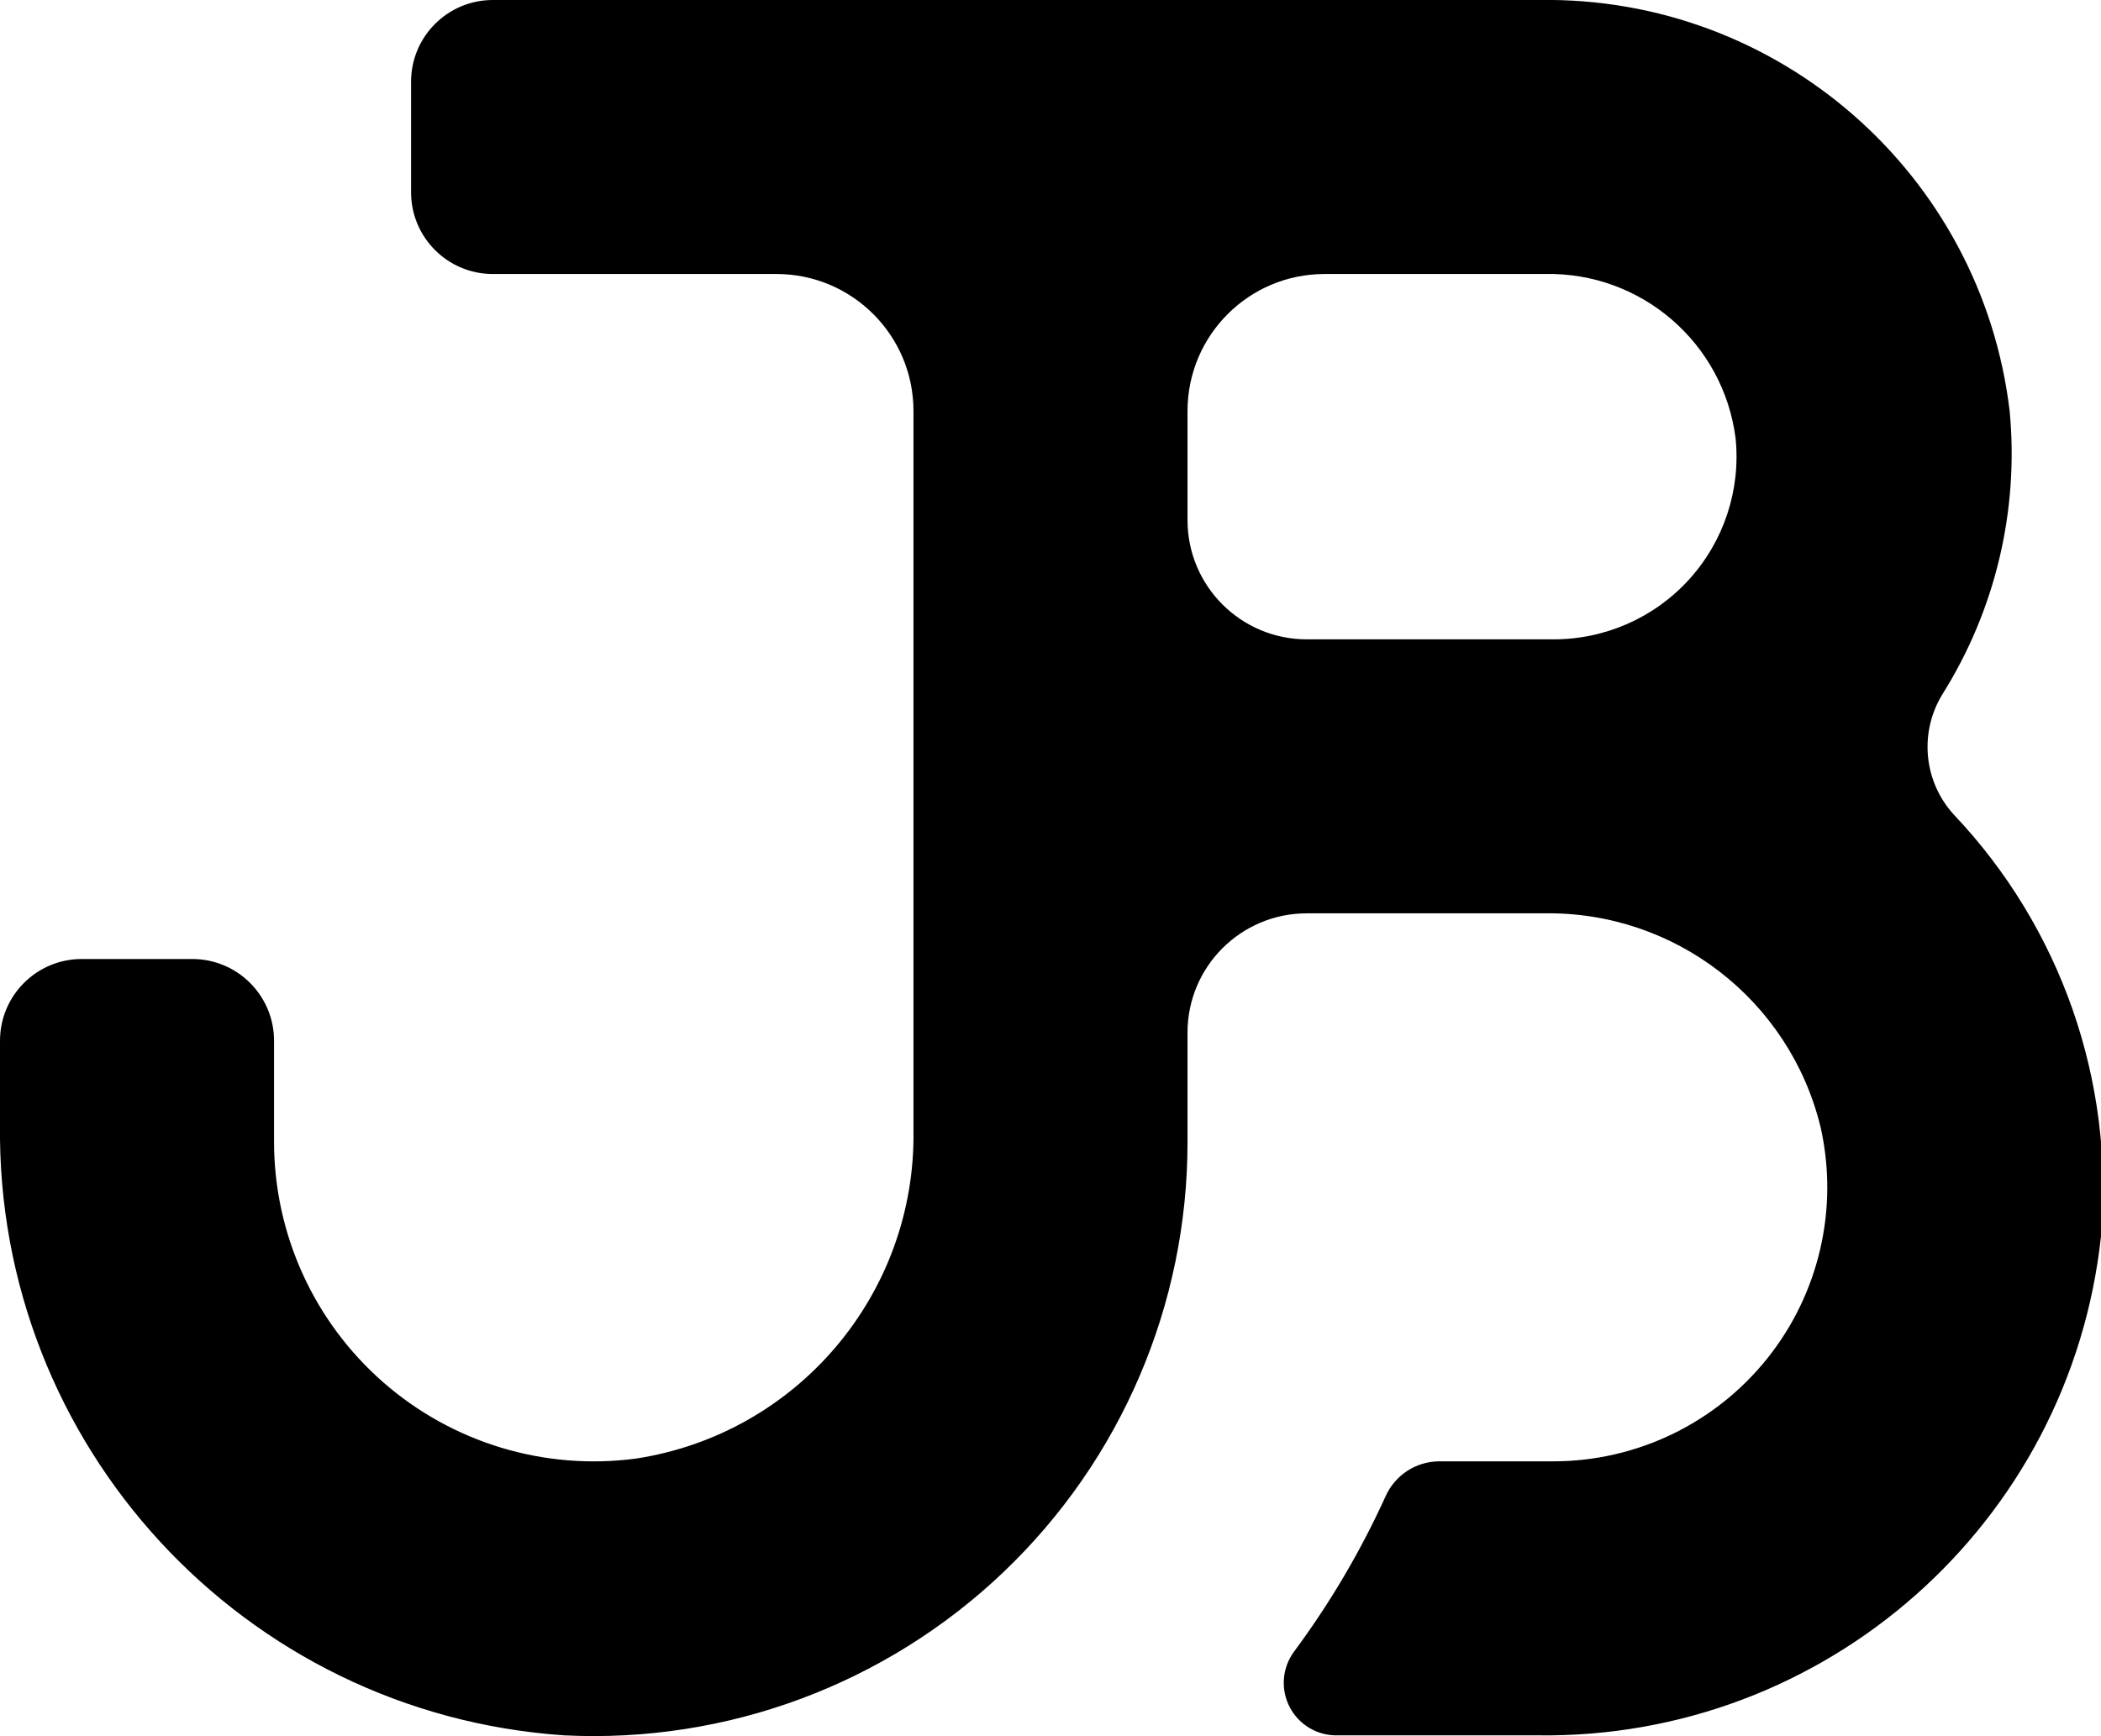
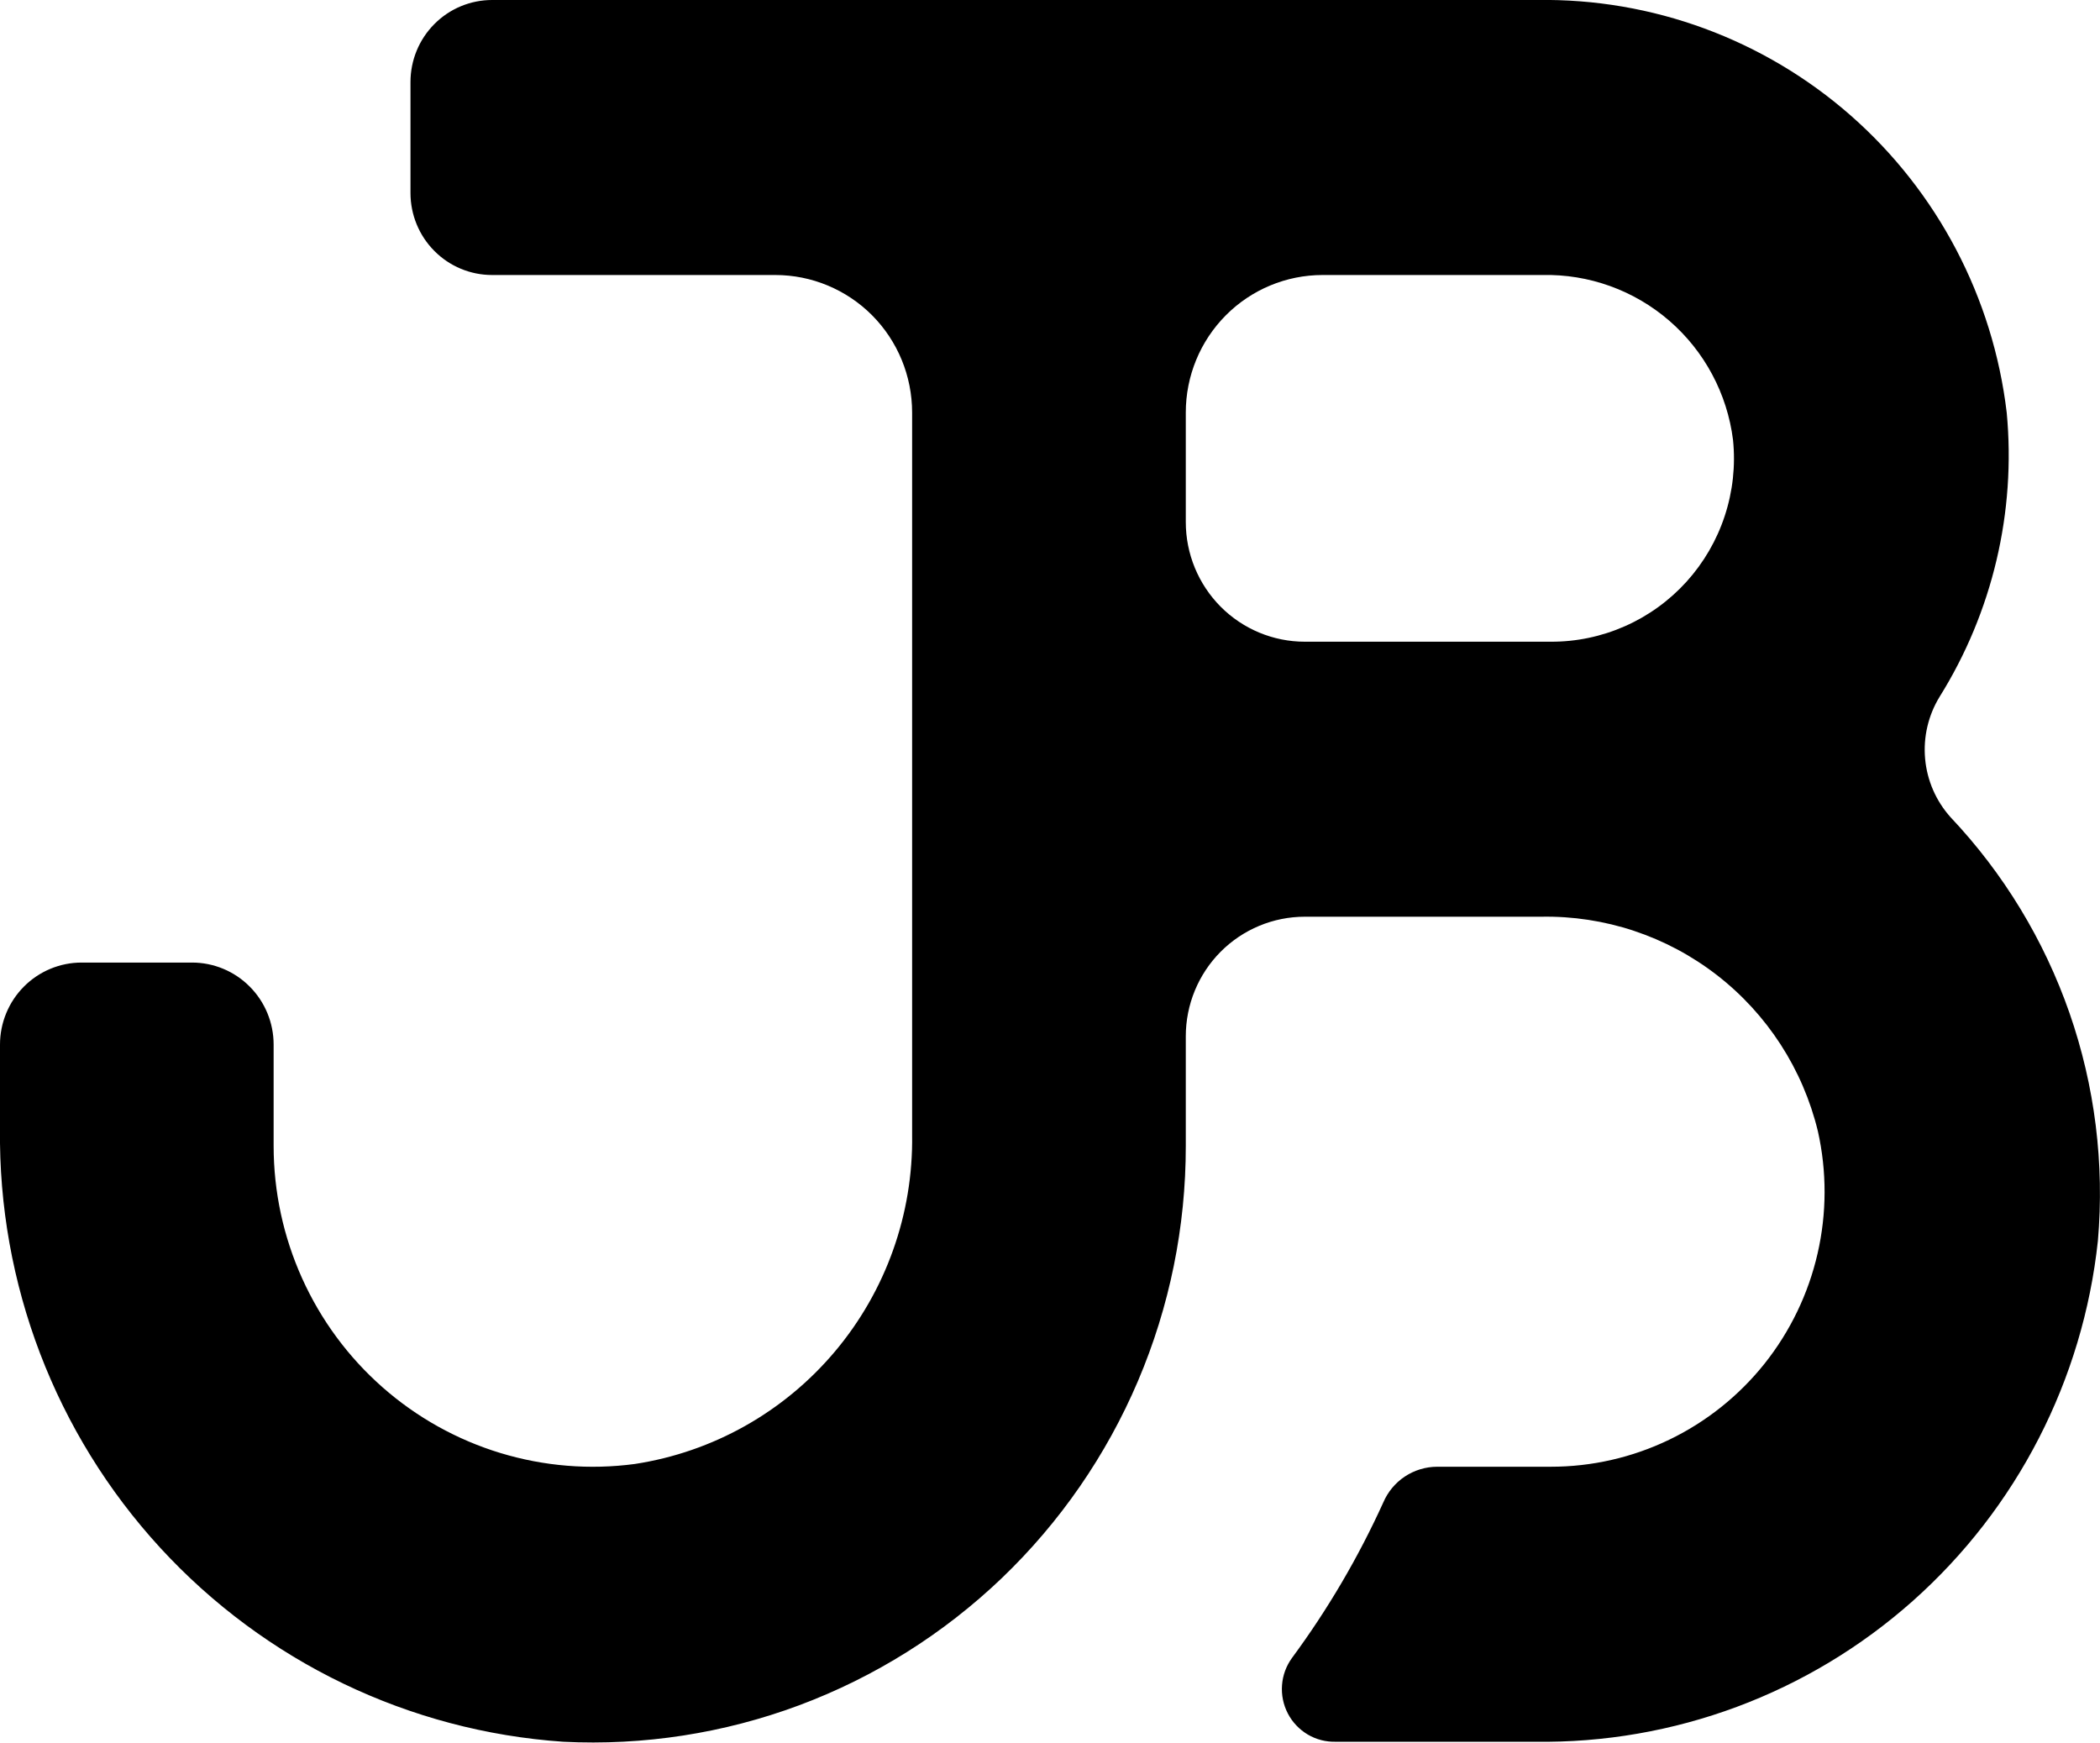
- <svg xmlns="http://www.w3.org/2000/svg" viewBox="0 0 46 38">
-   <g id="Layer_2" data-name="Layer 2">
-     <g id="Layer_1-2" data-name="Layer 1">
-       <path d="M42.77,17.83a2.2,2.2,0,0,1-.24-2.63A9.91,9.91,0,0,0,44,9,10.21,10.21,0,0,0,33.7,0H10.79A1.79,1.79,0,0,0,9,1.79V4.21A1.79,1.79,0,0,0,10.79,6H17a3,3,0,0,1,3,3V24.76a7.16,7.16,0,0,1-6.08,7.18A7,7,0,0,1,6,25V22.79A1.79,1.79,0,0,0,4.21,21H1.79A1.79,1.79,0,0,0,0,22.79v1.83A13.25,13.25,0,0,0,12.35,38,13,13,0,0,0,26,25V22.61A2.61,2.61,0,0,1,28.61,20h5.18a6.13,6.13,0,0,1,6.07,4.68A6,6,0,0,1,34,32H31.51a1.29,1.29,0,0,0-1.18.78,18.74,18.74,0,0,1-2,3.39A1.15,1.15,0,0,0,29.29,38h4.36A12.24,12.24,0,0,0,46,27.07,11.92,11.92,0,0,0,42.77,17.83ZM34,14H28.61A2.61,2.61,0,0,1,26,11.39V9a3,3,0,0,1,3-3h4.82A4.12,4.12,0,0,1,38,9.6,4,4,0,0,1,34,14Z" />
-     </g>
-   </g>
+ <svg xmlns="http://www.w3.org/2000/svg" width="47" height="39" viewBox="0 0 47 39" fill="none">
+   <path d="M43.656 18.291C43.33 17.928 43.13 17.469 43.086 16.983C43.042 16.496 43.156 16.009 43.411 15.593C44.594 13.697 45.122 11.461 44.912 9.233C44.606 6.659 43.363 4.291 41.421 2.585C39.479 0.88 36.977 -0.041 34.398 3.47955e-05H11.014C10.529 3.47955e-05 10.064 0.193 9.722 0.538C9.379 0.882 9.187 1.349 9.187 1.836V4.319C9.187 4.806 9.379 5.273 9.722 5.617C10.064 5.962 10.529 6.155 11.014 6.155H17.352C18.164 6.155 18.943 6.479 19.518 7.056C20.092 7.634 20.414 8.416 20.414 9.233V25.4C20.44 27.174 19.825 28.897 18.684 30.251C17.543 31.605 15.954 32.498 14.209 32.765C13.2 32.9 12.174 32.816 11.2 32.52C10.226 32.224 9.326 31.722 8.561 31.048C7.795 30.374 7.182 29.543 6.762 28.611C6.342 27.68 6.124 26.669 6.124 25.646V23.379C6.124 22.892 5.932 22.425 5.589 22.081C5.247 21.736 4.782 21.543 4.297 21.543H1.827C1.343 21.543 0.878 21.736 0.535 22.081C0.193 22.425 1.72722e-05 22.892 1.72722e-05 23.379V25.256C-0.042 28.73 1.241 32.087 3.585 34.64C5.93 37.193 9.158 38.746 12.606 38.982C14.403 39.072 16.201 38.794 17.888 38.165C19.575 37.535 21.117 36.567 22.421 35.32C23.724 34.072 24.761 32.571 25.469 30.908C26.177 29.245 26.541 27.455 26.539 25.646V23.194C26.539 22.484 26.82 21.803 27.319 21.301C27.819 20.799 28.496 20.517 29.203 20.517H34.49C35.912 20.49 37.3 20.951 38.427 21.824C39.553 22.697 40.35 23.929 40.686 25.318C40.888 26.219 40.886 27.155 40.679 28.055C40.473 28.955 40.067 29.797 39.493 30.519C38.918 31.24 38.189 31.822 37.361 32.221C36.532 32.621 35.624 32.828 34.705 32.827H32.163C31.907 32.828 31.656 32.904 31.442 33.046C31.228 33.188 31.06 33.39 30.959 33.627C30.401 34.855 29.717 36.021 28.917 37.105C28.787 37.283 28.709 37.494 28.693 37.714C28.676 37.935 28.722 38.155 28.824 38.351C28.926 38.547 29.081 38.709 29.27 38.821C29.46 38.933 29.677 38.988 29.897 38.982H34.347C37.461 39.028 40.479 37.904 42.811 35.83C45.143 33.756 46.62 30.881 46.953 27.77C47.102 26.045 46.886 24.308 46.318 22.674C45.749 21.04 44.842 19.546 43.656 18.291ZM34.705 14.362H29.203C28.496 14.362 27.819 14.08 27.319 13.578C26.82 13.075 26.539 12.395 26.539 11.684V9.233C26.539 8.416 26.861 7.634 27.436 7.056C28.01 6.479 28.789 6.155 29.601 6.155H34.521C35.56 6.132 36.572 6.496 37.36 7.178C38.148 7.86 38.657 8.811 38.787 9.848C38.845 10.42 38.782 10.998 38.602 11.545C38.423 12.091 38.131 12.593 37.746 13.019C37.361 13.444 36.891 13.784 36.367 14.015C35.843 14.247 35.277 14.365 34.705 14.362Z" fill="black" />
</svg>
